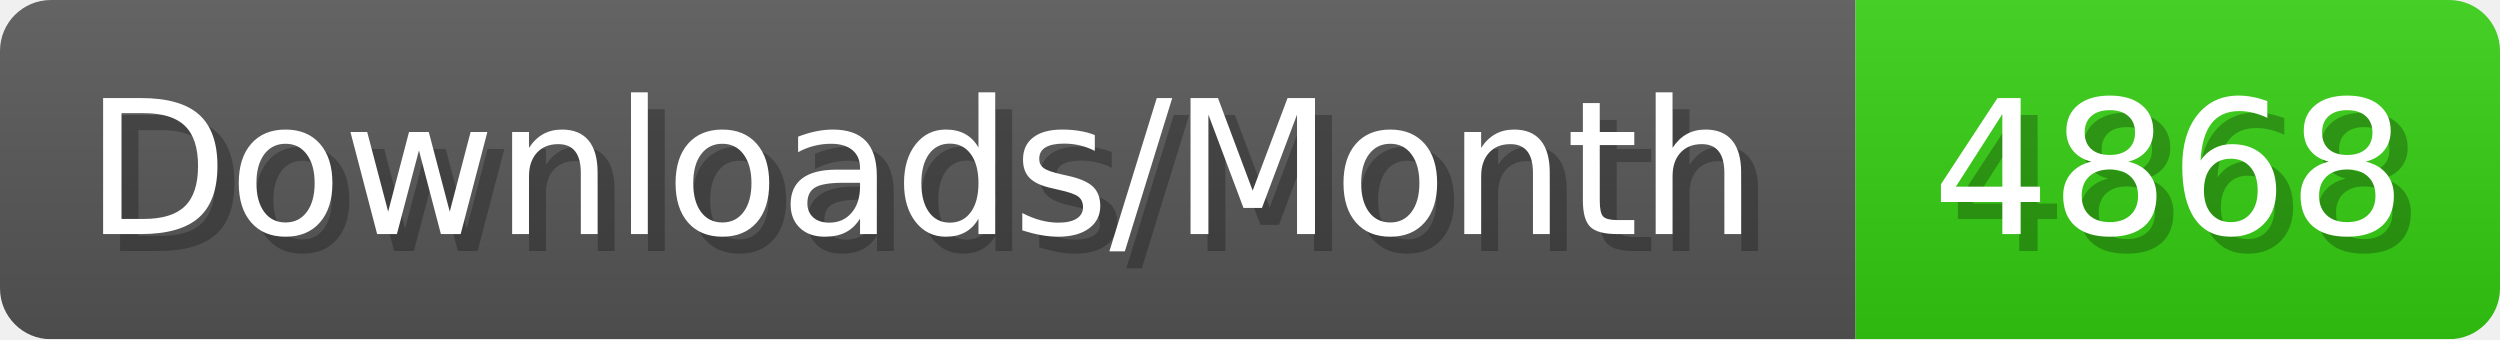
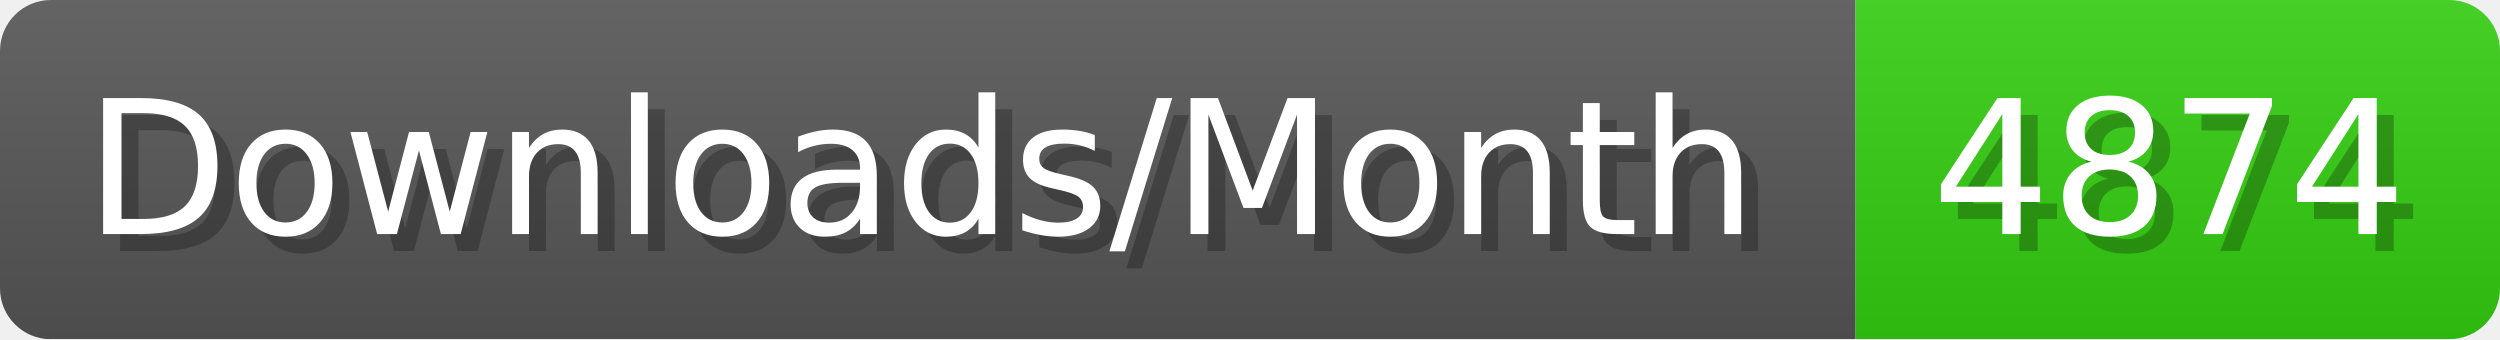
- <svg xmlns="http://www.w3.org/2000/svg" width="147.4" height="20" viewBox="0 0 1474 200" role="img" aria-label="Downloads/Month: 4868">
+ <svg xmlns="http://www.w3.org/2000/svg" width="147.4" height="20" viewBox="0 0 1474 200" role="img" aria-label="Downloads/Month: 4874">
  <linearGradient id="YlXUI" x2="0" y2="100%">
    <stop offset="0" stop-opacity=".1" stop-color="#EEE" />
    <stop offset="1" stop-opacity=".1" />
  </linearGradient>
  <mask id="JHhop">
    <rect width="1474" height="200" rx="30" fill="#FFF" />
  </mask>
  <g mask="url(#JHhop)">
    <rect width="1094" height="200" fill="#555" />
    <rect width="380" height="200" fill="#3C1" x="1094" />
    <rect width="1474" height="200" fill="url(#YlXUI)" />
  </g>
  <g aria-hidden="true" fill="#fff" text-anchor="start" font-family="Verdana,DejaVu Sans,sans-serif" font-size="110">
    <text x="60" y="148" textLength="994" fill="#000" opacity="0.25">Downloads/Month</text>
    <text x="50" y="138" textLength="994">Downloads/Month</text>
-     <text x="1149" y="148" textLength="280" fill="#000" opacity="0.25">4868</text>
-     <text x="1139" y="138" textLength="280">4868</text>
+     <text x="1149" y="148" textLength="280" fill="#000" opacity="0.25">4874</text>
+     <text x="1139" y="138" textLength="280">4874</text>
  </g>
</svg>
